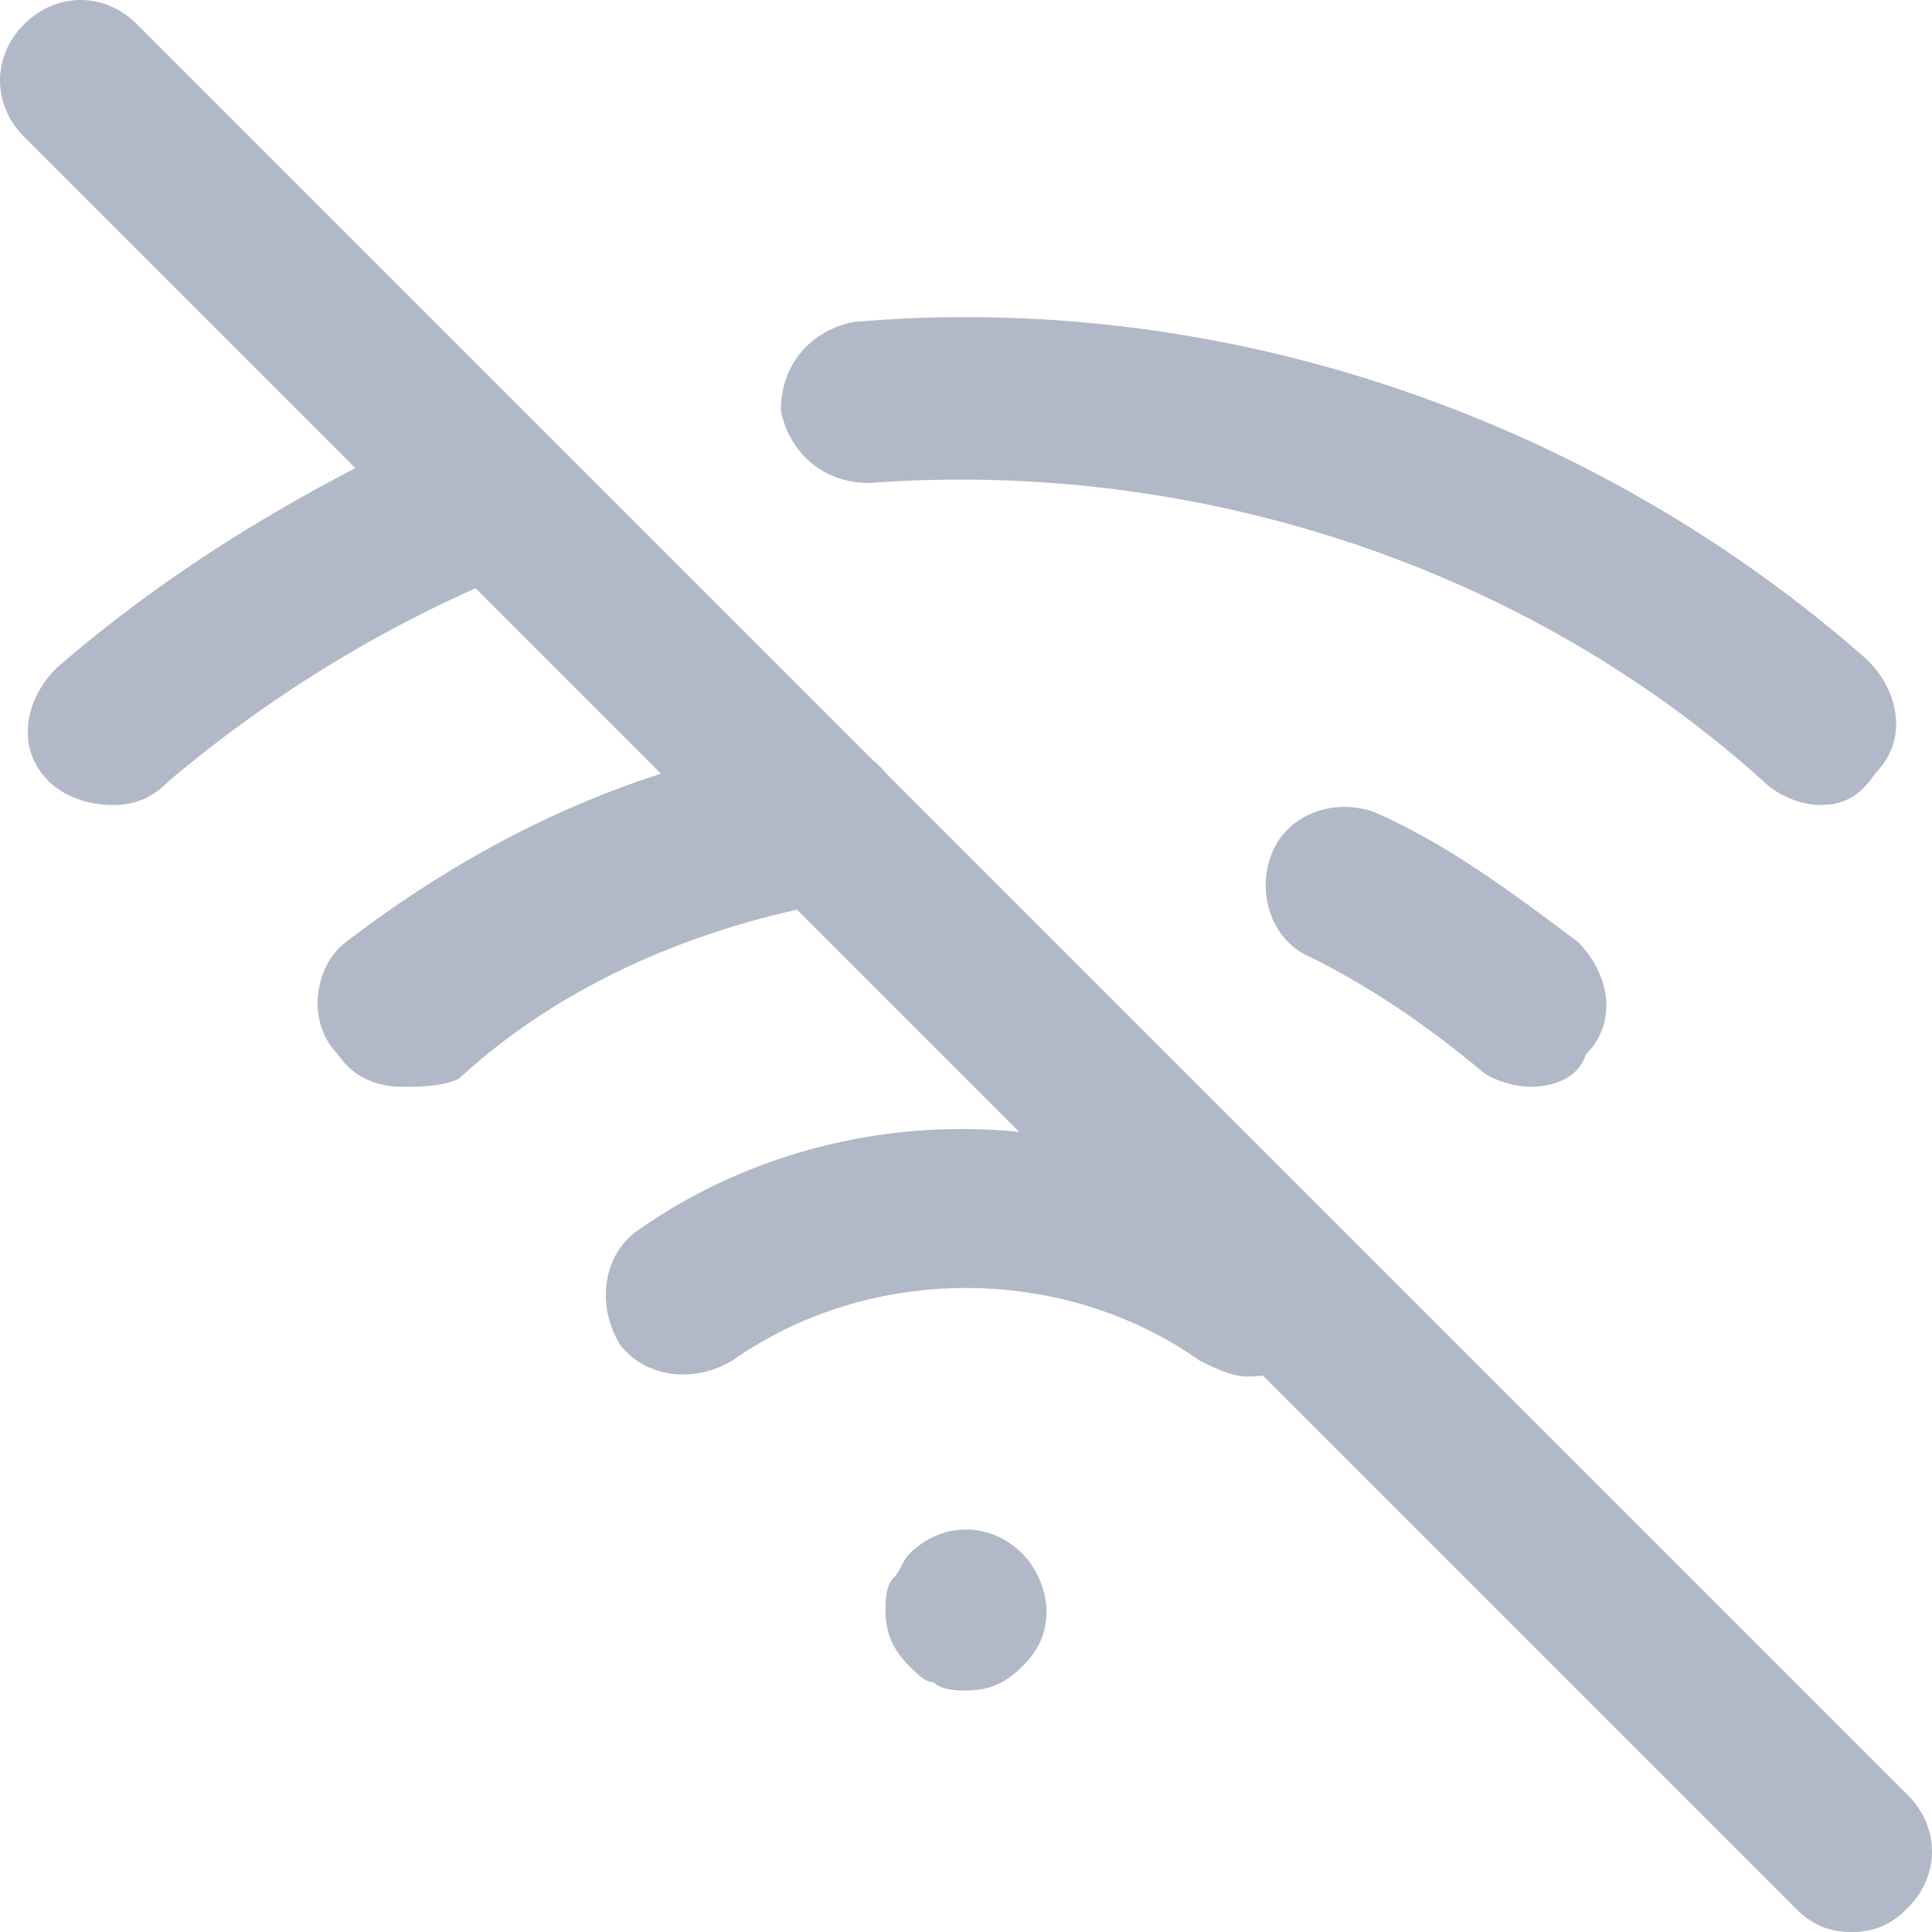
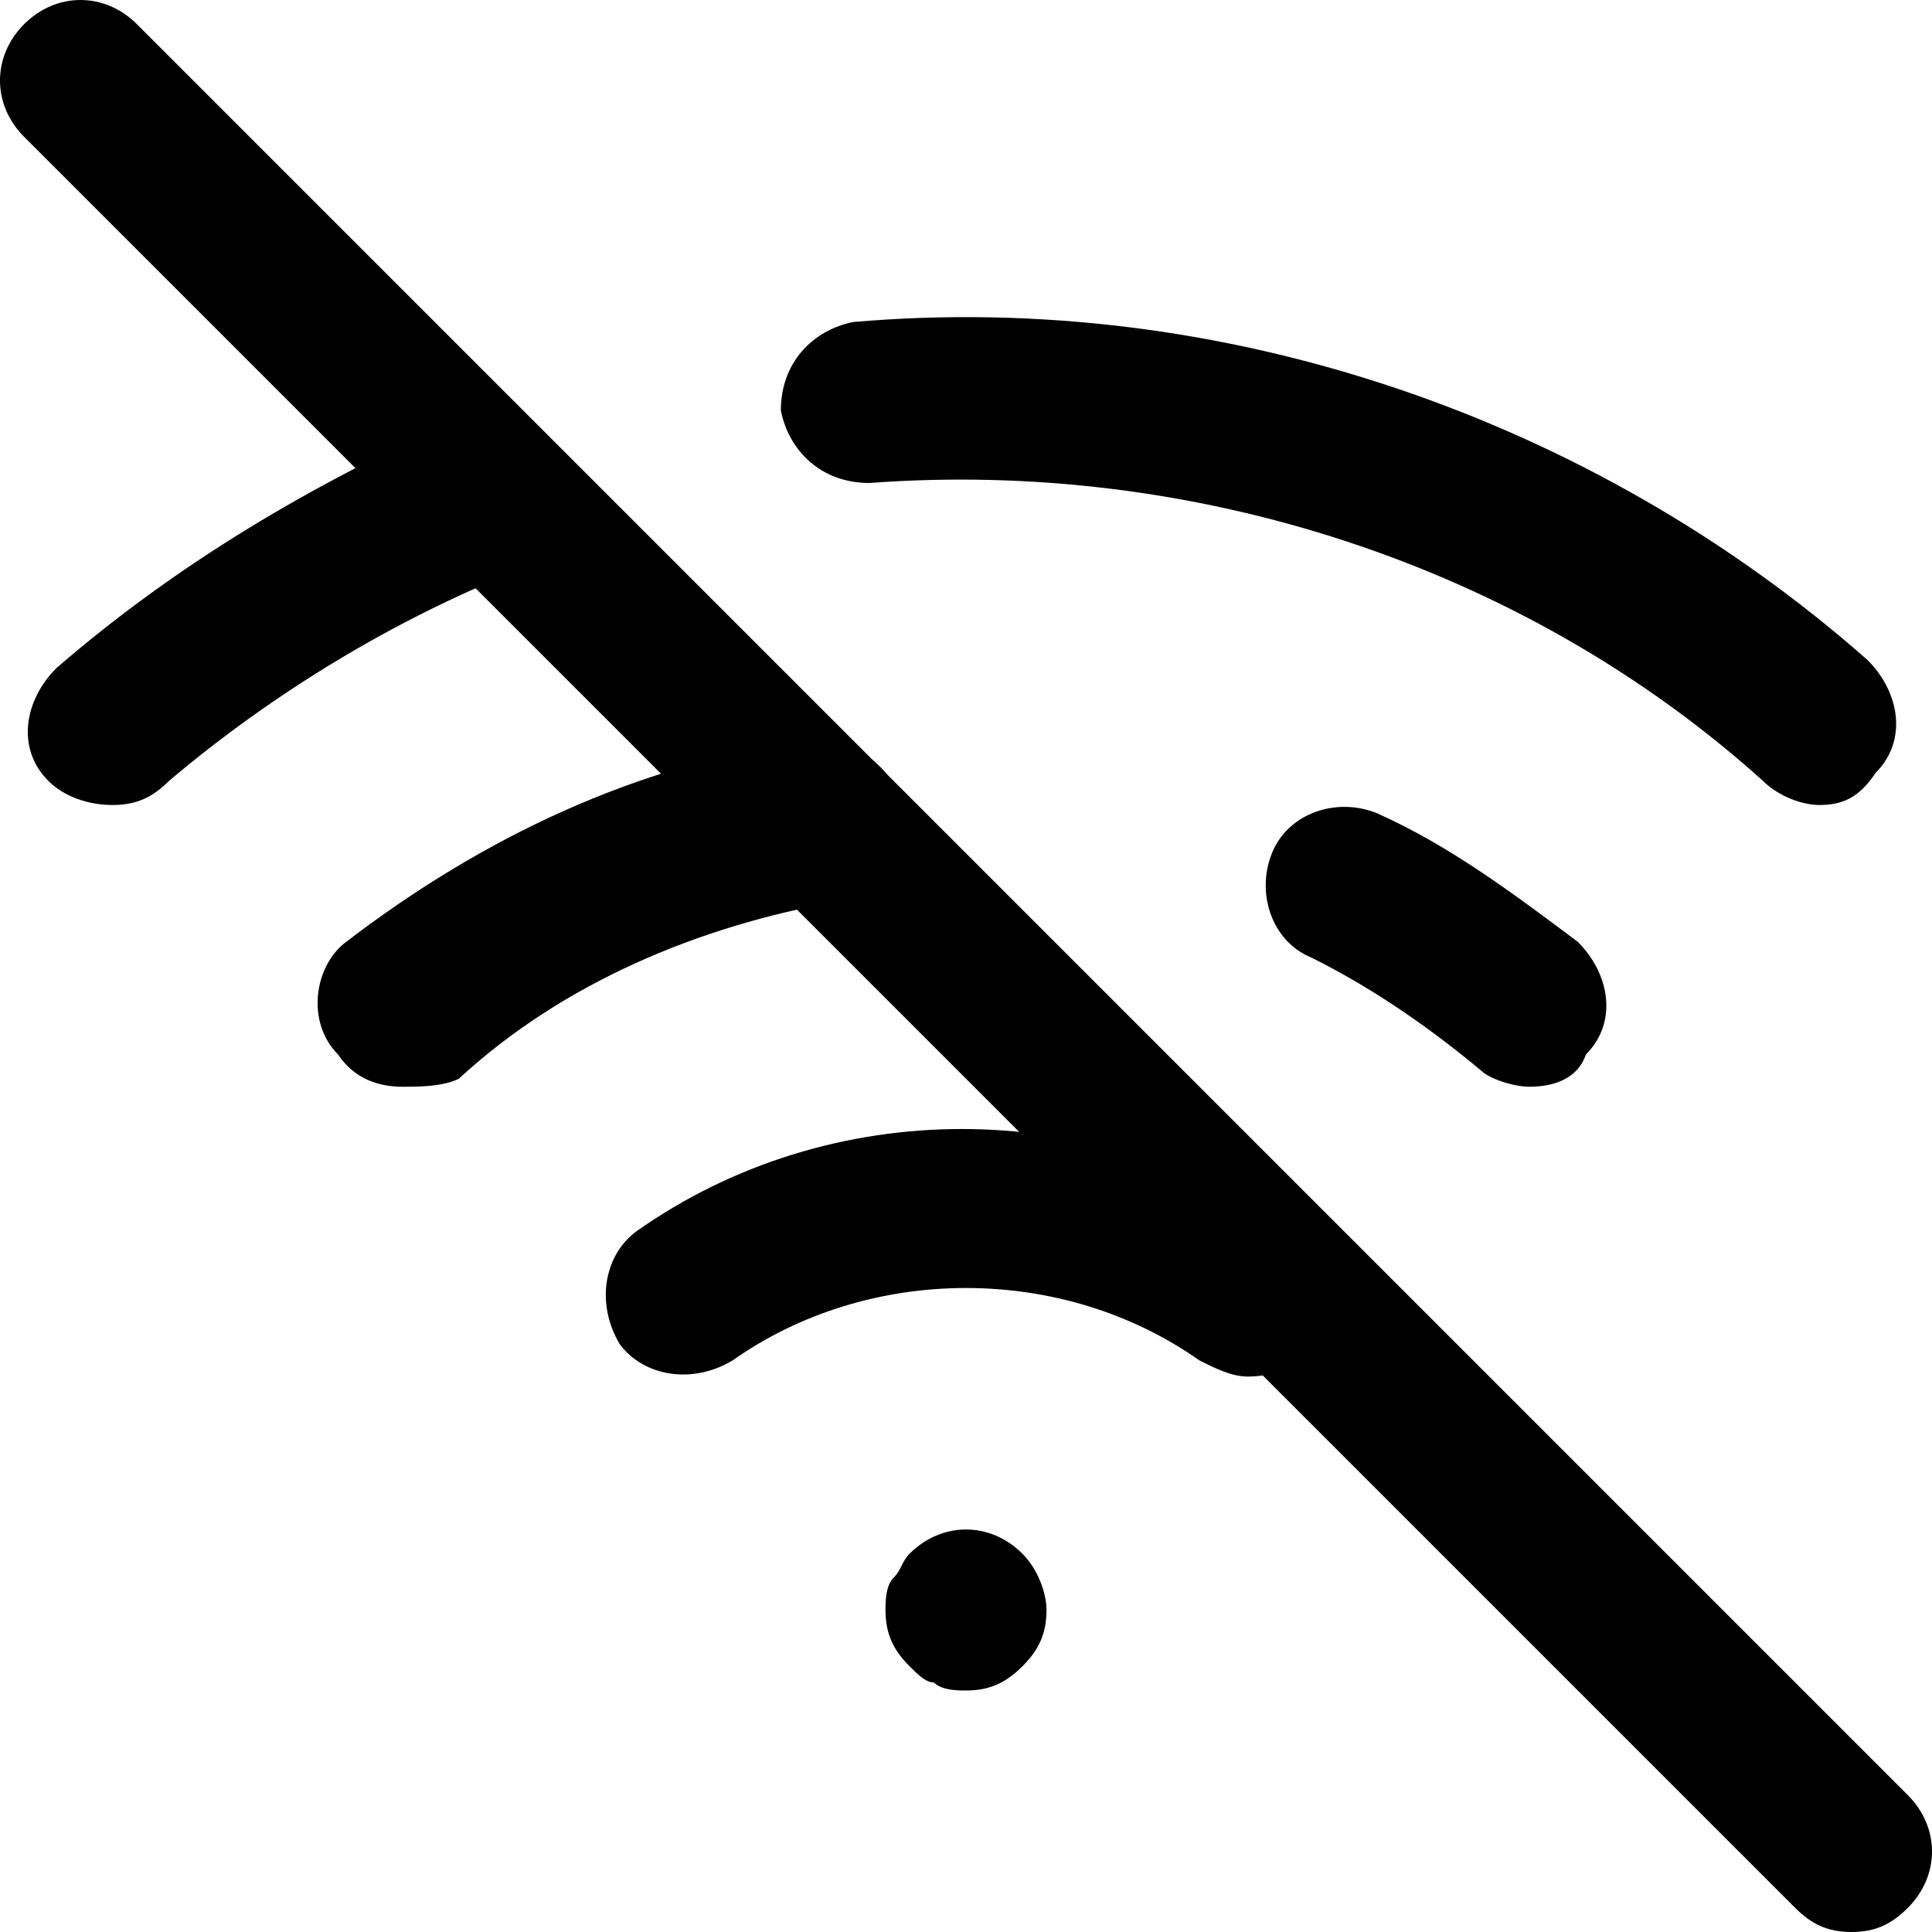
<svg xmlns="http://www.w3.org/2000/svg" width="180" height="180" viewBox="0 0 180 180" fill="none">
-   <path d="M172.5 180C170.25 180 168.75 179.25 167.25 177.75L2.25 12.75C-0.75 9.75 -0.75 5.25 2.25 2.25C5.25 -0.75 9.75 -0.75 12.75 2.25L177.75 167.25C180.75 170.25 180.75 174.75 177.75 177.75C176.25 179.25 174.75 180 172.5 180Z" fill="#B1B8C7" />
-   <path d="M142.5 101.25C141 101.25 138.75 100.5 138 99.75C133.5 96 128.25 92.25 122.25 89.25C118.5 87.75 117 83.25 118.5 79.5C120 75.75 124.5 74.25 128.25 75.75C135 78.75 141 83.25 147 87.75C150 90.75 150.75 95.25 147.75 98.25C147 100.5 144.75 101.25 142.5 101.25Z" fill="#B1B8C7" />
-   <path d="M37.5 101.25C35.25 101.25 33 100.5 31.5 98.25C28.5 95.25 29.25 90 32.25 87.75C45 78 59.25 71.25 75 69C78.75 68.25 83.25 71.25 84 75C84.75 78.75 81.75 83.25 78 84C65.25 86.25 52.5 91.5 42.75 100.5C41.25 101.25 39 101.25 37.5 101.25Z" fill="#B1B8C7" />
-   <path d="M169.5 75C168 75 165.75 74.25 164.25 72.75C141.75 52.5 111 42.75 81 45C76.5 45 73.5 42 72.75 38.25C72.75 33.75 75.75 30.75 79.5 30C114 27 148.5 39 174 61.5C177 64.5 177.75 69 174.75 72C173.25 74.25 171.75 75 169.5 75Z" fill="#B1B8C7" />
-   <path d="M10.5 75C8.25 75 6 74.25 4.5 72.75C1.5 69.75 2.25 65.25 5.25 62.25C16.5 52.5 29.25 45 42.75 39C46.5 37.5 51 39 52.5 43.5C54 47.25 52.5 51.75 48 53.25C36.75 57.75 25.5 64.5 15.75 72.75C14.25 74.25 12.75 75 10.5 75Z" fill="#B1B8C7" />
-   <path d="M116.25 128.25C114.75 128.25 113.25 127.5 111.75 126.75C99 117.75 81 117.75 68.25 126.75C64.5 129 60 128.25 57.75 125.25C55.5 121.5 56.25 117 59.25 114.75C77.25 102 102 102 120 114.75C123.75 117 124.5 121.5 121.5 125.25C120.75 127.5 118.5 128.25 116.25 128.25Z" fill="#B1B8C7" />
-   <path d="M90 157.5C89.25 157.5 87.75 157.5 87 156.75C86.25 156.75 85.5 156 84.75 155.25C83.25 153.75 82.5 152.25 82.5 150C82.5 149.25 82.5 147.75 83.25 147C84 146.25 84 145.5 84.75 144.75C87.75 141.75 92.25 141.75 95.25 144.75C96.75 146.25 97.5 148.5 97.5 150C97.5 152.25 96.75 153.75 95.25 155.25C93.75 156.75 92.25 157.5 90 157.5Z" fill="#B1B8C7" />
+   <path d="M172.5 180C170.25 180 168.75 179.25 167.25 177.75L2.25 12.75C-0.75 9.75 -0.75 5.25 2.25 2.25C5.25 -0.75 9.75 -0.75 12.75 2.25L177.75 167.25C180.75 170.25 180.75 174.75 177.75 177.75C176.25 179.25 174.75 180 172.5 180Z" fill="currentColor" />
+   <path d="M142.5 101.25C141 101.25 138.75 100.5 138 99.75C133.5 96 128.25 92.25 122.25 89.25C118.5 87.75 117 83.25 118.5 79.5C120 75.75 124.5 74.25 128.25 75.75C135 78.75 141 83.25 147 87.75C150 90.75 150.75 95.25 147.75 98.25C147 100.5 144.75 101.25 142.5 101.25Z" fill="currentColor" />
+   <path d="M37.5 101.25C35.25 101.25 33 100.5 31.5 98.25C28.5 95.25 29.25 90 32.25 87.75C45 78 59.25 71.25 75 69C78.75 68.25 83.25 71.25 84 75C84.75 78.75 81.75 83.25 78 84C65.25 86.25 52.5 91.5 42.75 100.5C41.25 101.25 39 101.25 37.5 101.25Z" fill="currentColor" />
+   <path d="M169.5 75C168 75 165.75 74.25 164.25 72.75C141.75 52.5 111 42.75 81 45C76.5 45 73.5 42 72.75 38.25C72.75 33.75 75.75 30.75 79.5 30C114 27 148.5 39 174 61.5C177 64.5 177.75 69 174.75 72C173.25 74.25 171.75 75 169.5 75Z" fill="currentColor" />
+   <path d="M10.5 75C8.25 75 6 74.25 4.5 72.75C1.5 69.75 2.25 65.25 5.25 62.25C16.5 52.5 29.25 45 42.75 39C46.5 37.5 51 39 52.5 43.5C54 47.25 52.5 51.75 48 53.25C36.75 57.75 25.5 64.5 15.75 72.75C14.25 74.25 12.75 75 10.5 75Z" fill="currentColor" />
+   <path d="M116.25 128.25C114.75 128.25 113.25 127.5 111.75 126.75C99 117.75 81 117.75 68.25 126.75C64.5 129 60 128.25 57.75 125.25C55.5 121.5 56.25 117 59.25 114.75C77.25 102 102 102 120 114.75C123.75 117 124.5 121.5 121.5 125.25C120.75 127.5 118.5 128.25 116.25 128.25Z" fill="currentColor" />
+   <path d="M90 157.5C89.25 157.5 87.75 157.5 87 156.75C86.25 156.75 85.5 156 84.75 155.25C83.25 153.75 82.5 152.25 82.5 150C82.5 149.25 82.5 147.75 83.25 147C84 146.25 84 145.5 84.75 144.75C87.75 141.75 92.25 141.75 95.25 144.75C96.75 146.25 97.5 148.5 97.5 150C97.5 152.25 96.75 153.75 95.25 155.25C93.75 156.75 92.25 157.5 90 157.5Z" fill="currentColor" />
</svg>
